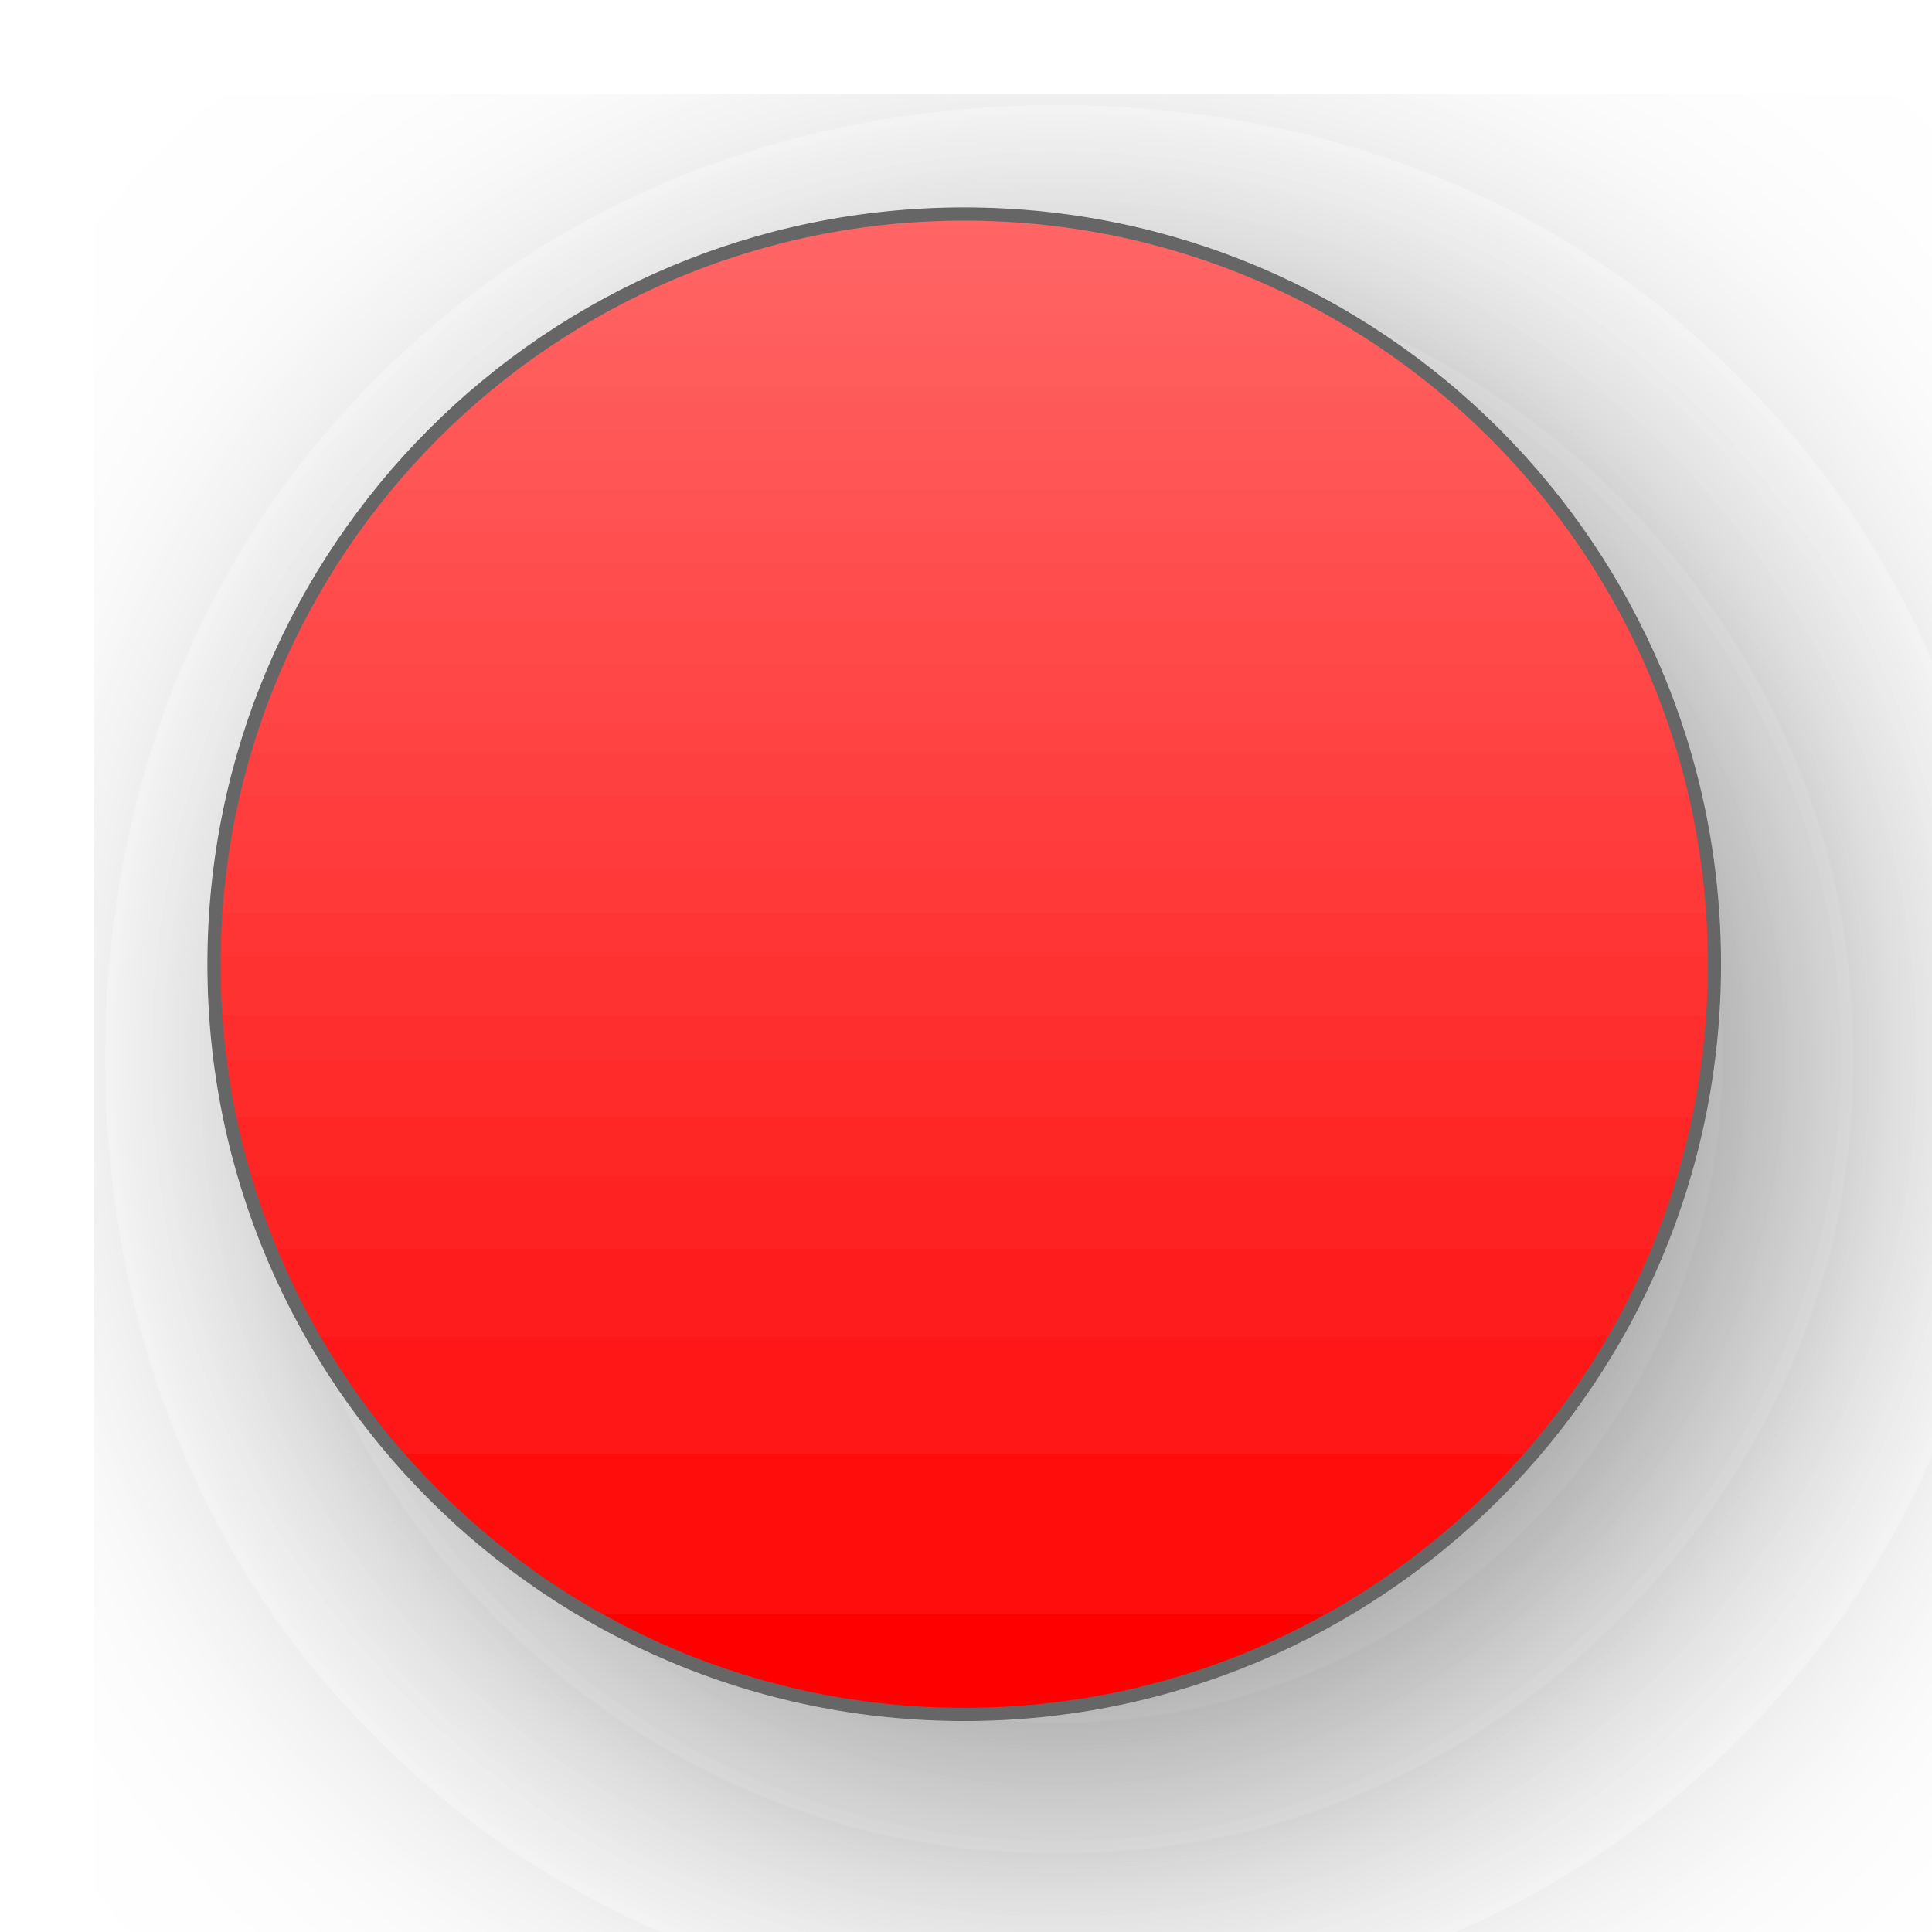
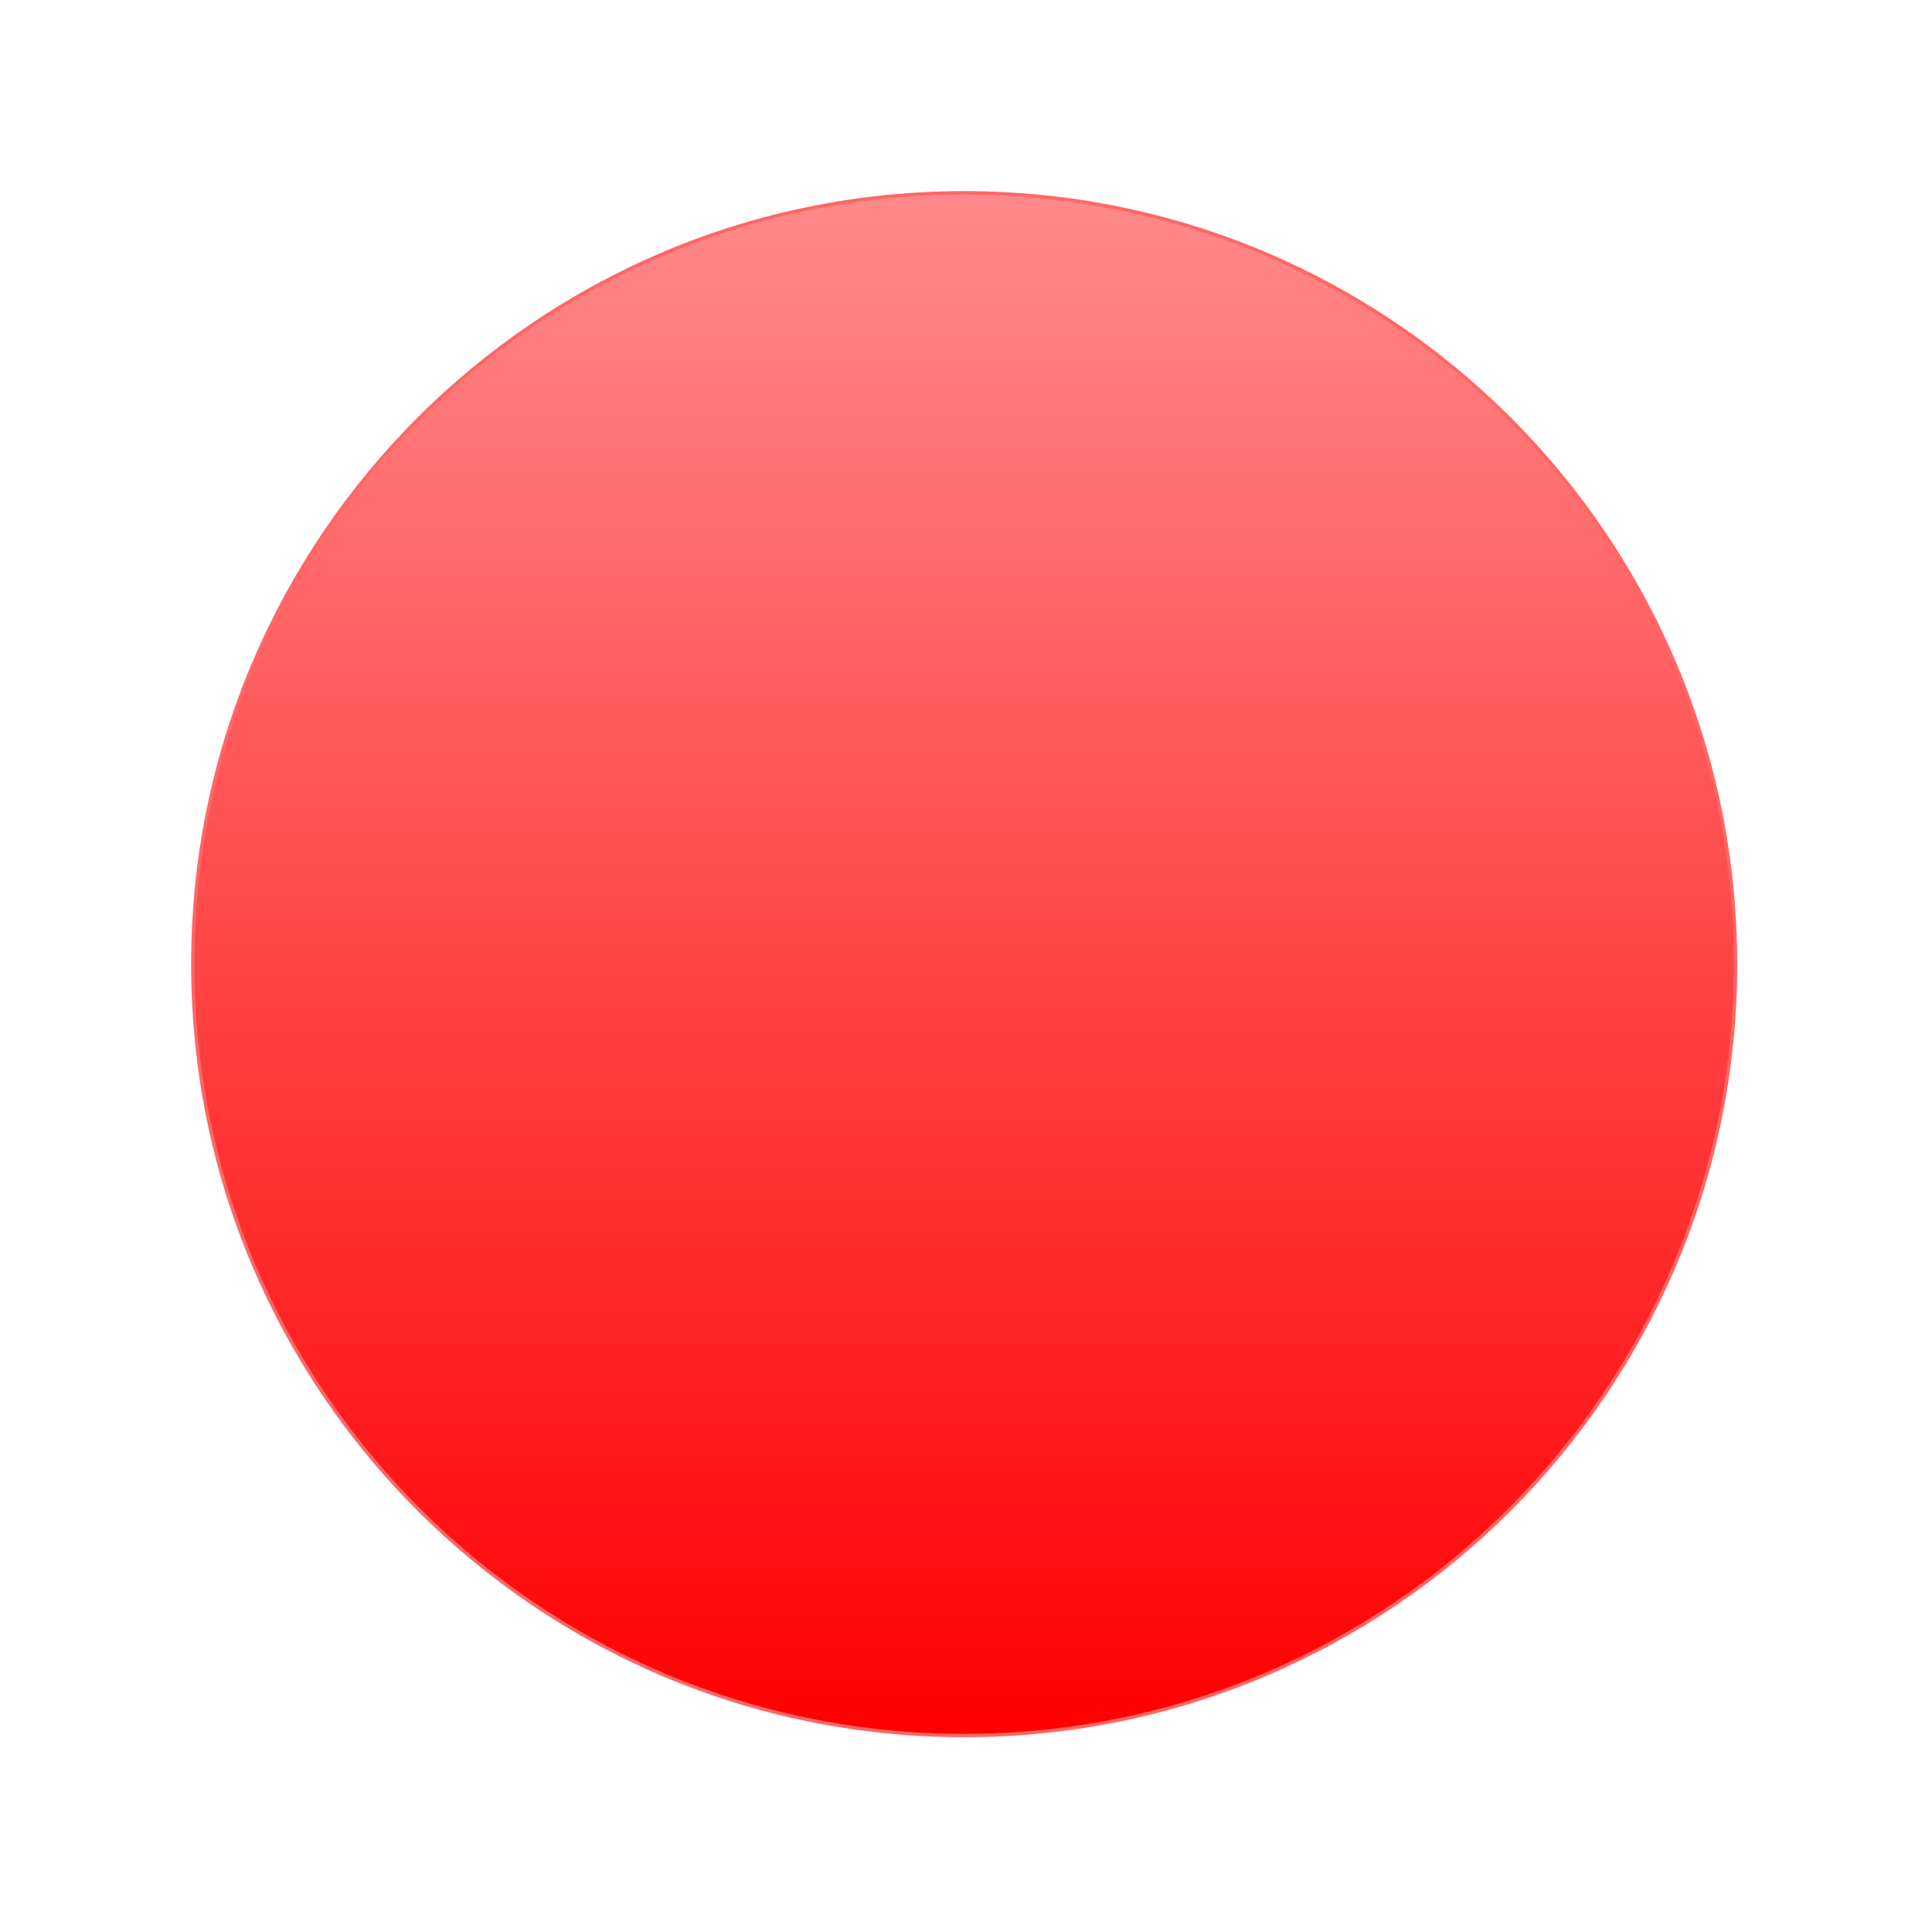
- <svg xmlns="http://www.w3.org/2000/svg" xmlns:xlink="http://www.w3.org/1999/xlink" version="1.1" viewBox="-2 -2 146 146" width="220pt" height="220pt">
+ <svg xmlns="http://www.w3.org/2000/svg" xmlns:xlink="http://www.w3.org/1999/xlink" version="1.1" viewBox="0 0 142 142" width="142pt" height="142pt">
  <defs>
-     <filter id="Shadow" filterUnits="userSpaceOnUse">
-       <feGaussianBlur in="SourceAlpha" result="blur" stdDeviation="21.8" />
-       <feOffset in="blur" result="offset" dx="7.087" dy="7.087" />
-       <feFlood flood-color="#333" flood-opacity=".53" result="flood" />
-       <feComposite in="flood" in2="offset" operator="in" result="color" />
-       <feMerge>
-         <feMergeNode in="color" />
-         <feMergeNode in="SourceGraphic" />
-       </feMerge>
-     </filter>
    <linearGradient x1="0" x2="1" id="Gradient" gradientUnits="userSpaceOnUse">
-       <stop offset="0" stop-color="#f66" />
+       <stop offset="0" stop-color="#ff898a" />
      <stop offset="1" stop-color="red" />
    </linearGradient>
    <linearGradient id="Obj_Gradient" xlink:href="#Gradient" gradientTransform="translate(70.86614 14.17323) rotate(90) scale(113.3858)" />
  </defs>
  <g stroke="none" stroke-opacity="1" stroke-dasharray="none" fill="none" fill-opacity="1">
    <g>
-       <g filter="url(#Shadow)">
-         <circle cx="70.866" cy="70.866" r="56.693" fill="url(#Obj_Gradient)" />
-         <circle cx="70.866" cy="70.866" r="56.693" stroke="#666" stroke-linecap="round" stroke-linejoin="round" stroke-width="1" />
-       </g>
+       <circle cx="70.866" cy="70.866" r="56.693" fill="url(#Obj_Gradient)" />
+       <circle cx="70.866" cy="70.866" r="56.693" stroke="#f66" stroke-linecap="round" stroke-linejoin="round" stroke-width=".25" />
    </g>
  </g>
</svg>
